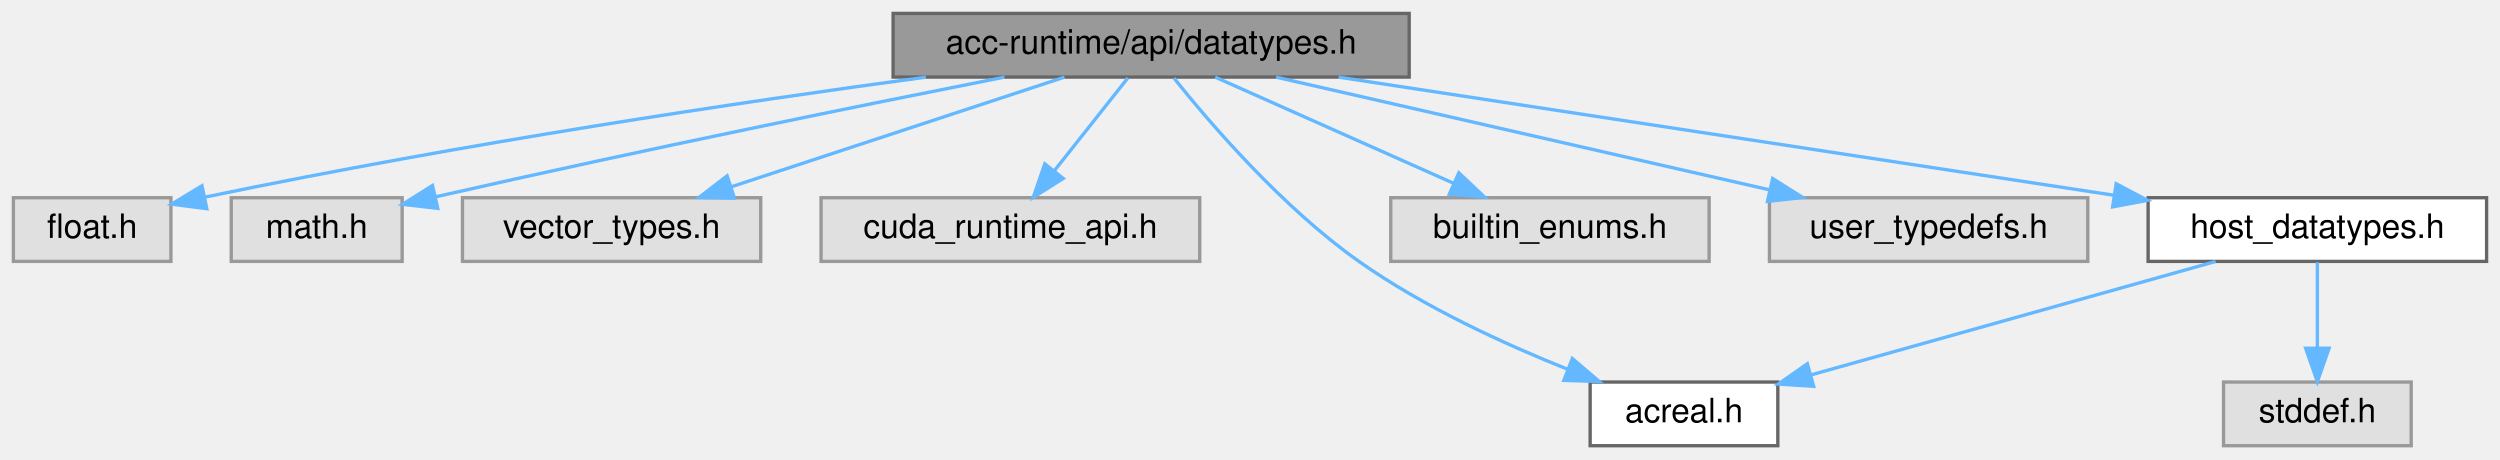
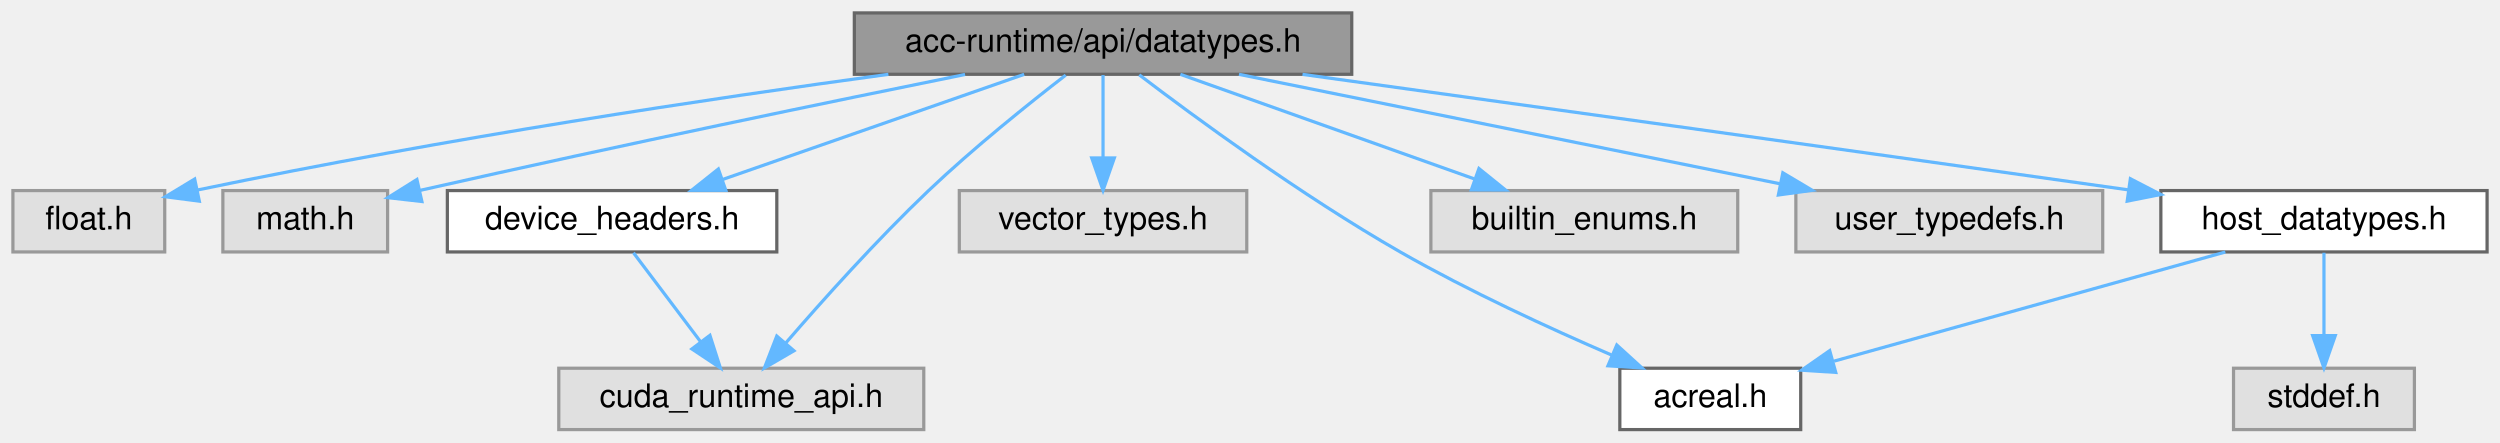
- <svg xmlns="http://www.w3.org/2000/svg" xmlns:xlink="http://www.w3.org/1999/xlink" width="746pt" height="137pt" viewBox="0.00 0.00 746.00 137.00">
+ <svg xmlns="http://www.w3.org/2000/svg" xmlns:xlink="http://www.w3.org/1999/xlink" width="774pt" height="137pt" viewBox="0.00 0.00 774.00 137.00">
  <g id="graph0" class="graph" transform="scale(1 1) rotate(0) translate(4 133)">
    <g id="Node000001" class="node">
      <g id="a_Node000001">
        <a xlink:title=" ">
-           <polygon fill="#999999" stroke="#666666" points="416.5,-129 262.5,-129 262.5,-110 416.5,-110 416.5,-129" />
-           <text text-anchor="middle" x="339.5" y="-117" font-family="Helvetica,sans-Serif" font-size="10.00">acc-runtime/api/datatypes.h</text>
+           <polygon fill="#999999" stroke="#666666" points="414.5,-129 260.5,-129 260.5,-110 414.5,-110 414.5,-129" />
+           <text text-anchor="middle" x="337.5" y="-117" font-family="Helvetica,sans-Serif" font-size="10.00">acc-runtime/api/datatypes.h</text>
        </a>
      </g>
    </g>
    <g id="Node000002" class="node">
      <g id="a_Node000002">
        <a xlink:title=" ">
          <polygon fill="#e0e0e0" stroke="#999999" points="47,-74 0,-74 0,-55 47,-55 47,-74" />
          <text text-anchor="middle" x="23.5" y="-62" font-family="Helvetica,sans-Serif" font-size="10.00">float.h</text>
        </a>
      </g>
    </g>
    <g id="edge1_Node000001_Node000002" class="edge">
      <g id="a_edge1_Node000001_Node000002">
        <a xlink:title=" ">
-           <path fill="none" stroke="#63b8ff" d="M272.29,-109.98C216.89,-102.5 136.08,-90.53 57.3,-74.21" />
+           <path fill="none" stroke="#63b8ff" d="M271.05,-109.99C216.03,-102.49 135.65,-90.49 57.25,-74.2" />
          <polygon fill="#63b8ff" stroke="#63b8ff" points="57.71,-70.72 47.2,-72.09 56.27,-77.57 57.71,-70.72" />
        </a>
      </g>
    </g>
    <g id="Node000003" class="node">
      <g id="a_Node000003">
        <a xlink:title=" ">
          <polygon fill="#e0e0e0" stroke="#999999" points="116,-74 65,-74 65,-55 116,-55 116,-74" />
          <text text-anchor="middle" x="90.5" y="-62" font-family="Helvetica,sans-Serif" font-size="10.00">math.h</text>
        </a>
      </g>
    </g>
    <g id="edge2_Node000001_Node000003" class="edge">
      <g id="a_edge2_Node000001_Node000003">
        <a xlink:title=" ">
-           <path fill="none" stroke="#63b8ff" d="M295.74,-109.99C254.34,-101.81 190.23,-88.84 125.98,-74.27" />
-           <polygon fill="#63b8ff" stroke="#63b8ff" points="126.62,-70.83 116.09,-72.02 125.06,-77.65 126.62,-70.83" />
+           <path fill="none" stroke="#63b8ff" d="M294.78,-109.94C254,-101.68 190.58,-88.6 126.04,-74.06" />
+           <polygon fill="#63b8ff" stroke="#63b8ff" points="126.62,-70.61 116.09,-71.81 125.07,-77.43 126.62,-70.61" />
        </a>
      </g>
    </g>
    <g id="Node000004" class="node">
      <g id="a_Node000004">
-         <a xlink:title=" ">
-           <polygon fill="#e0e0e0" stroke="#999999" points="223,-74 134,-74 134,-55 223,-55 223,-74" />
-           <text text-anchor="middle" x="178.5" y="-62" font-family="Helvetica,sans-Serif" font-size="10.00">vector_types.h</text>
+         <a xlink:href="device__headers_8h.html" target="_top" xlink:title=" ">
+           <polygon fill="white" stroke="#666666" points="236.5,-74 134.5,-74 134.5,-55 236.5,-55 236.5,-74" />
+           <text text-anchor="middle" x="185.5" y="-62" font-family="Helvetica,sans-Serif" font-size="10.00">device_headers.h</text>
        </a>
      </g>
    </g>
    <g id="edge3_Node000001_Node000004" class="edge">
      <g id="a_edge3_Node000001_Node000004">
        <a xlink:title=" ">
-           <path fill="none" stroke="#63b8ff" d="M313.63,-109.98C286.72,-101.13 244.38,-87.19 214.27,-77.28" />
-           <polygon fill="#63b8ff" stroke="#63b8ff" points="215.16,-73.88 204.57,-74.08 212.97,-80.53 215.16,-73.88" />
+           <path fill="none" stroke="#63b8ff" d="M313.08,-109.98C287.78,-101.16 248.05,-87.31 219.64,-77.41" />
+           <polygon fill="#63b8ff" stroke="#63b8ff" points="220.71,-74.07 210.11,-74.08 218.4,-80.68 220.71,-74.07" />
        </a>
      </g>
    </g>
    <g id="Node000005" class="node">
      <g id="a_Node000005">
        <a xlink:title=" ">
-           <polygon fill="#e0e0e0" stroke="#999999" points="354,-74 241,-74 241,-55 354,-55 354,-74" />
-           <text text-anchor="middle" x="297.5" y="-62" font-family="Helvetica,sans-Serif" font-size="10.00">cuda_runtime_api.h</text>
+           <polygon fill="#e0e0e0" stroke="#999999" points="282,-19 169,-19 169,0 282,0 282,-19" />
+           <text text-anchor="middle" x="225.5" y="-7" font-family="Helvetica,sans-Serif" font-size="10.00">cuda_runtime_api.h</text>
        </a>
      </g>
    </g>
-     <g id="edge4_Node000001_Node000005" class="edge">
-       <g id="a_edge4_Node000001_Node000005">
+     <g id="edge6_Node000001_Node000005" class="edge">
+       <g id="a_edge6_Node000001_Node000005">
        <a xlink:title=" ">
-           <path fill="none" stroke="#63b8ff" d="M332.56,-109.75C326.63,-102.26 317.93,-91.28 310.68,-82.13" />
-           <polygon fill="#63b8ff" stroke="#63b8ff" points="313.26,-79.75 304.31,-74.09 307.77,-84.1 313.26,-79.75" />
+           <path fill="none" stroke="#63b8ff" d="M325.94,-109.74C314.72,-101.07 297.41,-87.22 283.5,-74 267.52,-58.81 250.68,-40.02 239.29,-26.83" />
+           <polygon fill="#63b8ff" stroke="#63b8ff" points="241.81,-24.4 232.65,-19.07 236.49,-28.95 241.81,-24.4" />
        </a>
      </g>
    </g>
    <g id="Node000006" class="node">
      <g id="a_Node000006">
-         <a xlink:href="acreal_8h.html" target="_top" xlink:title=" ">
-           <polygon fill="white" stroke="#666666" points="526.5,-19 470.5,-19 470.5,0 526.5,0 526.5,-19" />
-           <text text-anchor="middle" x="498.5" y="-7" font-family="Helvetica,sans-Serif" font-size="10.00">acreal.h</text>
+         <a xlink:title=" ">
+           <polygon fill="#e0e0e0" stroke="#999999" points="382,-74 293,-74 293,-55 382,-55 382,-74" />
+           <text text-anchor="middle" x="337.5" y="-62" font-family="Helvetica,sans-Serif" font-size="10.00">vector_types.h</text>
        </a>
      </g>
    </g>
    <g id="edge5_Node000001_Node000006" class="edge">
      <g id="a_edge5_Node000001_Node000006">
        <a xlink:title=" ">
-           <path fill="none" stroke="#63b8ff" d="M346.3,-109.7C356.91,-96.43 378.58,-71.15 401.5,-55 420.68,-41.49 444.61,-30.46 463.91,-22.76" />
-           <polygon fill="#63b8ff" stroke="#63b8ff" points="465.18,-26.02 473.24,-19.15 462.65,-19.49 465.18,-26.02" />
+           <path fill="none" stroke="#63b8ff" d="M337.5,-109.75C337.5,-102.8 337.5,-92.85 337.5,-84.13" />
+           <polygon fill="#63b8ff" stroke="#63b8ff" points="341,-84.09 337.5,-74.09 334,-84.09 341,-84.09" />
        </a>
      </g>
    </g>
    <g id="Node000007" class="node">
      <g id="a_Node000007">
-         <a xlink:title=" ">
-           <polygon fill="#e0e0e0" stroke="#999999" points="506,-74 411,-74 411,-55 506,-55 506,-74" />
-           <text text-anchor="middle" x="458.5" y="-62" font-family="Helvetica,sans-Serif" font-size="10.00">builtin_enums.h</text>
+         <a xlink:href="acreal_8h.html" target="_top" xlink:title=" ">
+           <polygon fill="white" stroke="#666666" points="553.5,-19 497.5,-19 497.5,0 553.5,0 553.5,-19" />
+           <text text-anchor="middle" x="525.5" y="-7" font-family="Helvetica,sans-Serif" font-size="10.00">acreal.h</text>
        </a>
      </g>
    </g>
-     <g id="edge6_Node000001_Node000007" class="edge">
-       <g id="a_edge6_Node000001_Node000007">
+     <g id="edge7_Node000001_Node000007" class="edge">
+       <g id="a_edge7_Node000001_Node000007">
        <a xlink:title=" ">
-           <path fill="none" stroke="#63b8ff" d="M358.62,-109.98C377.85,-101.42 407.73,-88.11 429.81,-78.28" />
-           <polygon fill="#63b8ff" stroke="#63b8ff" points="431.32,-81.44 439.03,-74.17 428.47,-75.04 431.32,-81.44" />
+           <path fill="none" stroke="#63b8ff" d="M348.71,-109.83C365.64,-96.95 399,-72.43 429.5,-55 450.69,-42.89 475.74,-31.37 494.94,-23.08" />
+           <polygon fill="#63b8ff" stroke="#63b8ff" points="496.56,-26.19 504.39,-19.06 493.82,-19.75 496.56,-26.19" />
        </a>
      </g>
    </g>
    <g id="Node000008" class="node">
      <g id="a_Node000008">
        <a xlink:title=" ">
-           <polygon fill="#e0e0e0" stroke="#999999" points="619,-74 524,-74 524,-55 619,-55 619,-74" />
-           <text text-anchor="middle" x="571.5" y="-62" font-family="Helvetica,sans-Serif" font-size="10.00">user_typedefs.h</text>
+           <polygon fill="#e0e0e0" stroke="#999999" points="534,-74 439,-74 439,-55 534,-55 534,-74" />
+           <text text-anchor="middle" x="486.5" y="-62" font-family="Helvetica,sans-Serif" font-size="10.00">builtin_enums.h</text>
        </a>
      </g>
    </g>
-     <g id="edge7_Node000001_Node000008" class="edge">
-       <g id="a_edge7_Node000001_Node000008">
+     <g id="edge8_Node000001_Node000008" class="edge">
+       <g id="a_edge8_Node000001_Node000008">
        <a xlink:title=" ">
-           <path fill="none" stroke="#63b8ff" d="M376.77,-109.98C416.82,-100.84 480.57,-86.27 524.14,-76.32" />
-           <polygon fill="#63b8ff" stroke="#63b8ff" points="524.96,-79.72 533.93,-74.08 523.4,-72.9 524.96,-79.72" />
+           <path fill="none" stroke="#63b8ff" d="M361.44,-109.98C386.06,-101.23 424.62,-87.51 452.42,-77.62" />
+           <polygon fill="#63b8ff" stroke="#63b8ff" points="453.88,-80.82 462.12,-74.17 451.53,-74.22 453.88,-80.82" />
        </a>
      </g>
    </g>
    <g id="Node000009" class="node">
      <g id="a_Node000009">
-         <a xlink:href="host__datatypes_8h.html" target="_top" xlink:title=" ">
-           <polygon fill="white" stroke="#666666" points="738,-74 637,-74 637,-55 738,-55 738,-74" />
-           <text text-anchor="middle" x="687.5" y="-62" font-family="Helvetica,sans-Serif" font-size="10.00">host_datatypes.h</text>
+         <a xlink:title=" ">
+           <polygon fill="#e0e0e0" stroke="#999999" points="647,-74 552,-74 552,-55 647,-55 647,-74" />
+           <text text-anchor="middle" x="599.5" y="-62" font-family="Helvetica,sans-Serif" font-size="10.00">user_typedefs.h</text>
        </a>
      </g>
    </g>
-     <g id="edge8_Node000001_Node000009" class="edge">
-       <g id="a_edge8_Node000001_Node000009">
+     <g id="edge9_Node000001_Node000009" class="edge">
+       <g id="a_edge9_Node000001_Node000009">
        <a xlink:title=" ">
-           <path fill="none" stroke="#63b8ff" d="M395.41,-109.98C458.7,-100.35 561.44,-84.7 626.68,-74.76" />
-           <polygon fill="#63b8ff" stroke="#63b8ff" points="627.46,-78.18 636.82,-73.22 626.41,-71.26 627.46,-78.18" />
-         </a>
-       </g>
-     </g>
-     <g id="edge9_Node000009_Node000006" class="edge">
-       <g id="a_edge9_Node000009_Node000006">
-         <a xlink:title=" ">
-           <path fill="none" stroke="#63b8ff" d="M657.13,-54.98C624.37,-45.8 572.13,-31.15 536.62,-21.19" />
-           <polygon fill="#63b8ff" stroke="#63b8ff" points="537.2,-17.72 526.63,-18.39 535.31,-24.46 537.2,-17.72" />
+           <path fill="none" stroke="#63b8ff" d="M379.59,-109.98C425.2,-100.76 498.02,-86.03 547.25,-76.07" />
+           <polygon fill="#63b8ff" stroke="#63b8ff" points="547.97,-79.5 557.08,-74.08 546.58,-72.63 547.97,-79.5" />
        </a>
      </g>
    </g>
    <g id="Node000010" class="node">
      <g id="a_Node000010">
-         <a xlink:title=" ">
-           <polygon fill="#e0e0e0" stroke="#999999" points="715.5,-19 659.5,-19 659.5,0 715.5,0 715.5,-19" />
-           <text text-anchor="middle" x="687.5" y="-7" font-family="Helvetica,sans-Serif" font-size="10.00">stddef.h</text>
+         <a xlink:href="host__datatypes_8h.html" target="_top" xlink:title=" ">
+           <polygon fill="white" stroke="#666666" points="766,-74 665,-74 665,-55 766,-55 766,-74" />
+           <text text-anchor="middle" x="715.5" y="-62" font-family="Helvetica,sans-Serif" font-size="10.00">host_datatypes.h</text>
        </a>
      </g>
    </g>
-     <g id="edge10_Node000009_Node000010" class="edge">
-       <g id="a_edge10_Node000009_Node000010">
+     <g id="edge10_Node000001_Node000010" class="edge">
+       <g id="a_edge10_Node000001_Node000010">
        <a xlink:title=" ">
-           <path fill="none" stroke="#63b8ff" d="M687.5,-54.75C687.5,-47.8 687.5,-37.85 687.5,-29.13" />
-           <polygon fill="#63b8ff" stroke="#63b8ff" points="691,-29.09 687.5,-19.09 684,-29.09 691,-29.09" />
+           <path fill="none" stroke="#63b8ff" d="M399.26,-109.97C461.33,-101.37 560.05,-87.65 654.92,-74.22" />
+           <polygon fill="#63b8ff" stroke="#63b8ff" points="655.56,-77.66 664.97,-72.79 654.58,-70.73 655.56,-77.66" />
+         </a>
+       </g>
+     </g>
+     <g id="edge4_Node000004_Node000005" class="edge">
+       <g id="a_edge4_Node000004_Node000005">
+         <a xlink:title=" ">
+           <path fill="none" stroke="#63b8ff" d="M192.11,-54.75C197.76,-47.26 206.04,-36.28 212.95,-27.13" />
+           <polygon fill="#63b8ff" stroke="#63b8ff" points="215.79,-29.18 219.02,-19.09 210.2,-24.96 215.79,-29.18" />
+         </a>
+       </g>
+     </g>
+     <g id="edge11_Node000010_Node000007" class="edge">
+       <g id="a_edge11_Node000010_Node000007">
+         <a xlink:title=" ">
+           <path fill="none" stroke="#63b8ff" d="M684.97,-54.98C652.03,-45.8 599.52,-31.15 563.82,-21.19" />
+           <polygon fill="#63b8ff" stroke="#63b8ff" points="564.35,-17.7 553.78,-18.39 562.47,-24.45 564.35,-17.7" />
+         </a>
+       </g>
+     </g>
+     <g id="Node000011" class="node">
+       <g id="a_Node000011">
+         <a xlink:title=" ">
+           <polygon fill="#e0e0e0" stroke="#999999" points="743.5,-19 687.5,-19 687.5,0 743.5,0 743.5,-19" />
+           <text text-anchor="middle" x="715.5" y="-7" font-family="Helvetica,sans-Serif" font-size="10.00">stddef.h</text>
+         </a>
+       </g>
+     </g>
+     <g id="edge12_Node000010_Node000011" class="edge">
+       <g id="a_edge12_Node000010_Node000011">
+         <a xlink:title=" ">
+           <path fill="none" stroke="#63b8ff" d="M715.5,-54.75C715.5,-47.8 715.5,-37.85 715.5,-29.13" />
+           <polygon fill="#63b8ff" stroke="#63b8ff" points="719,-29.09 715.5,-19.09 712,-29.09 719,-29.09" />
        </a>
      </g>
    </g>
  </g>
</svg>
